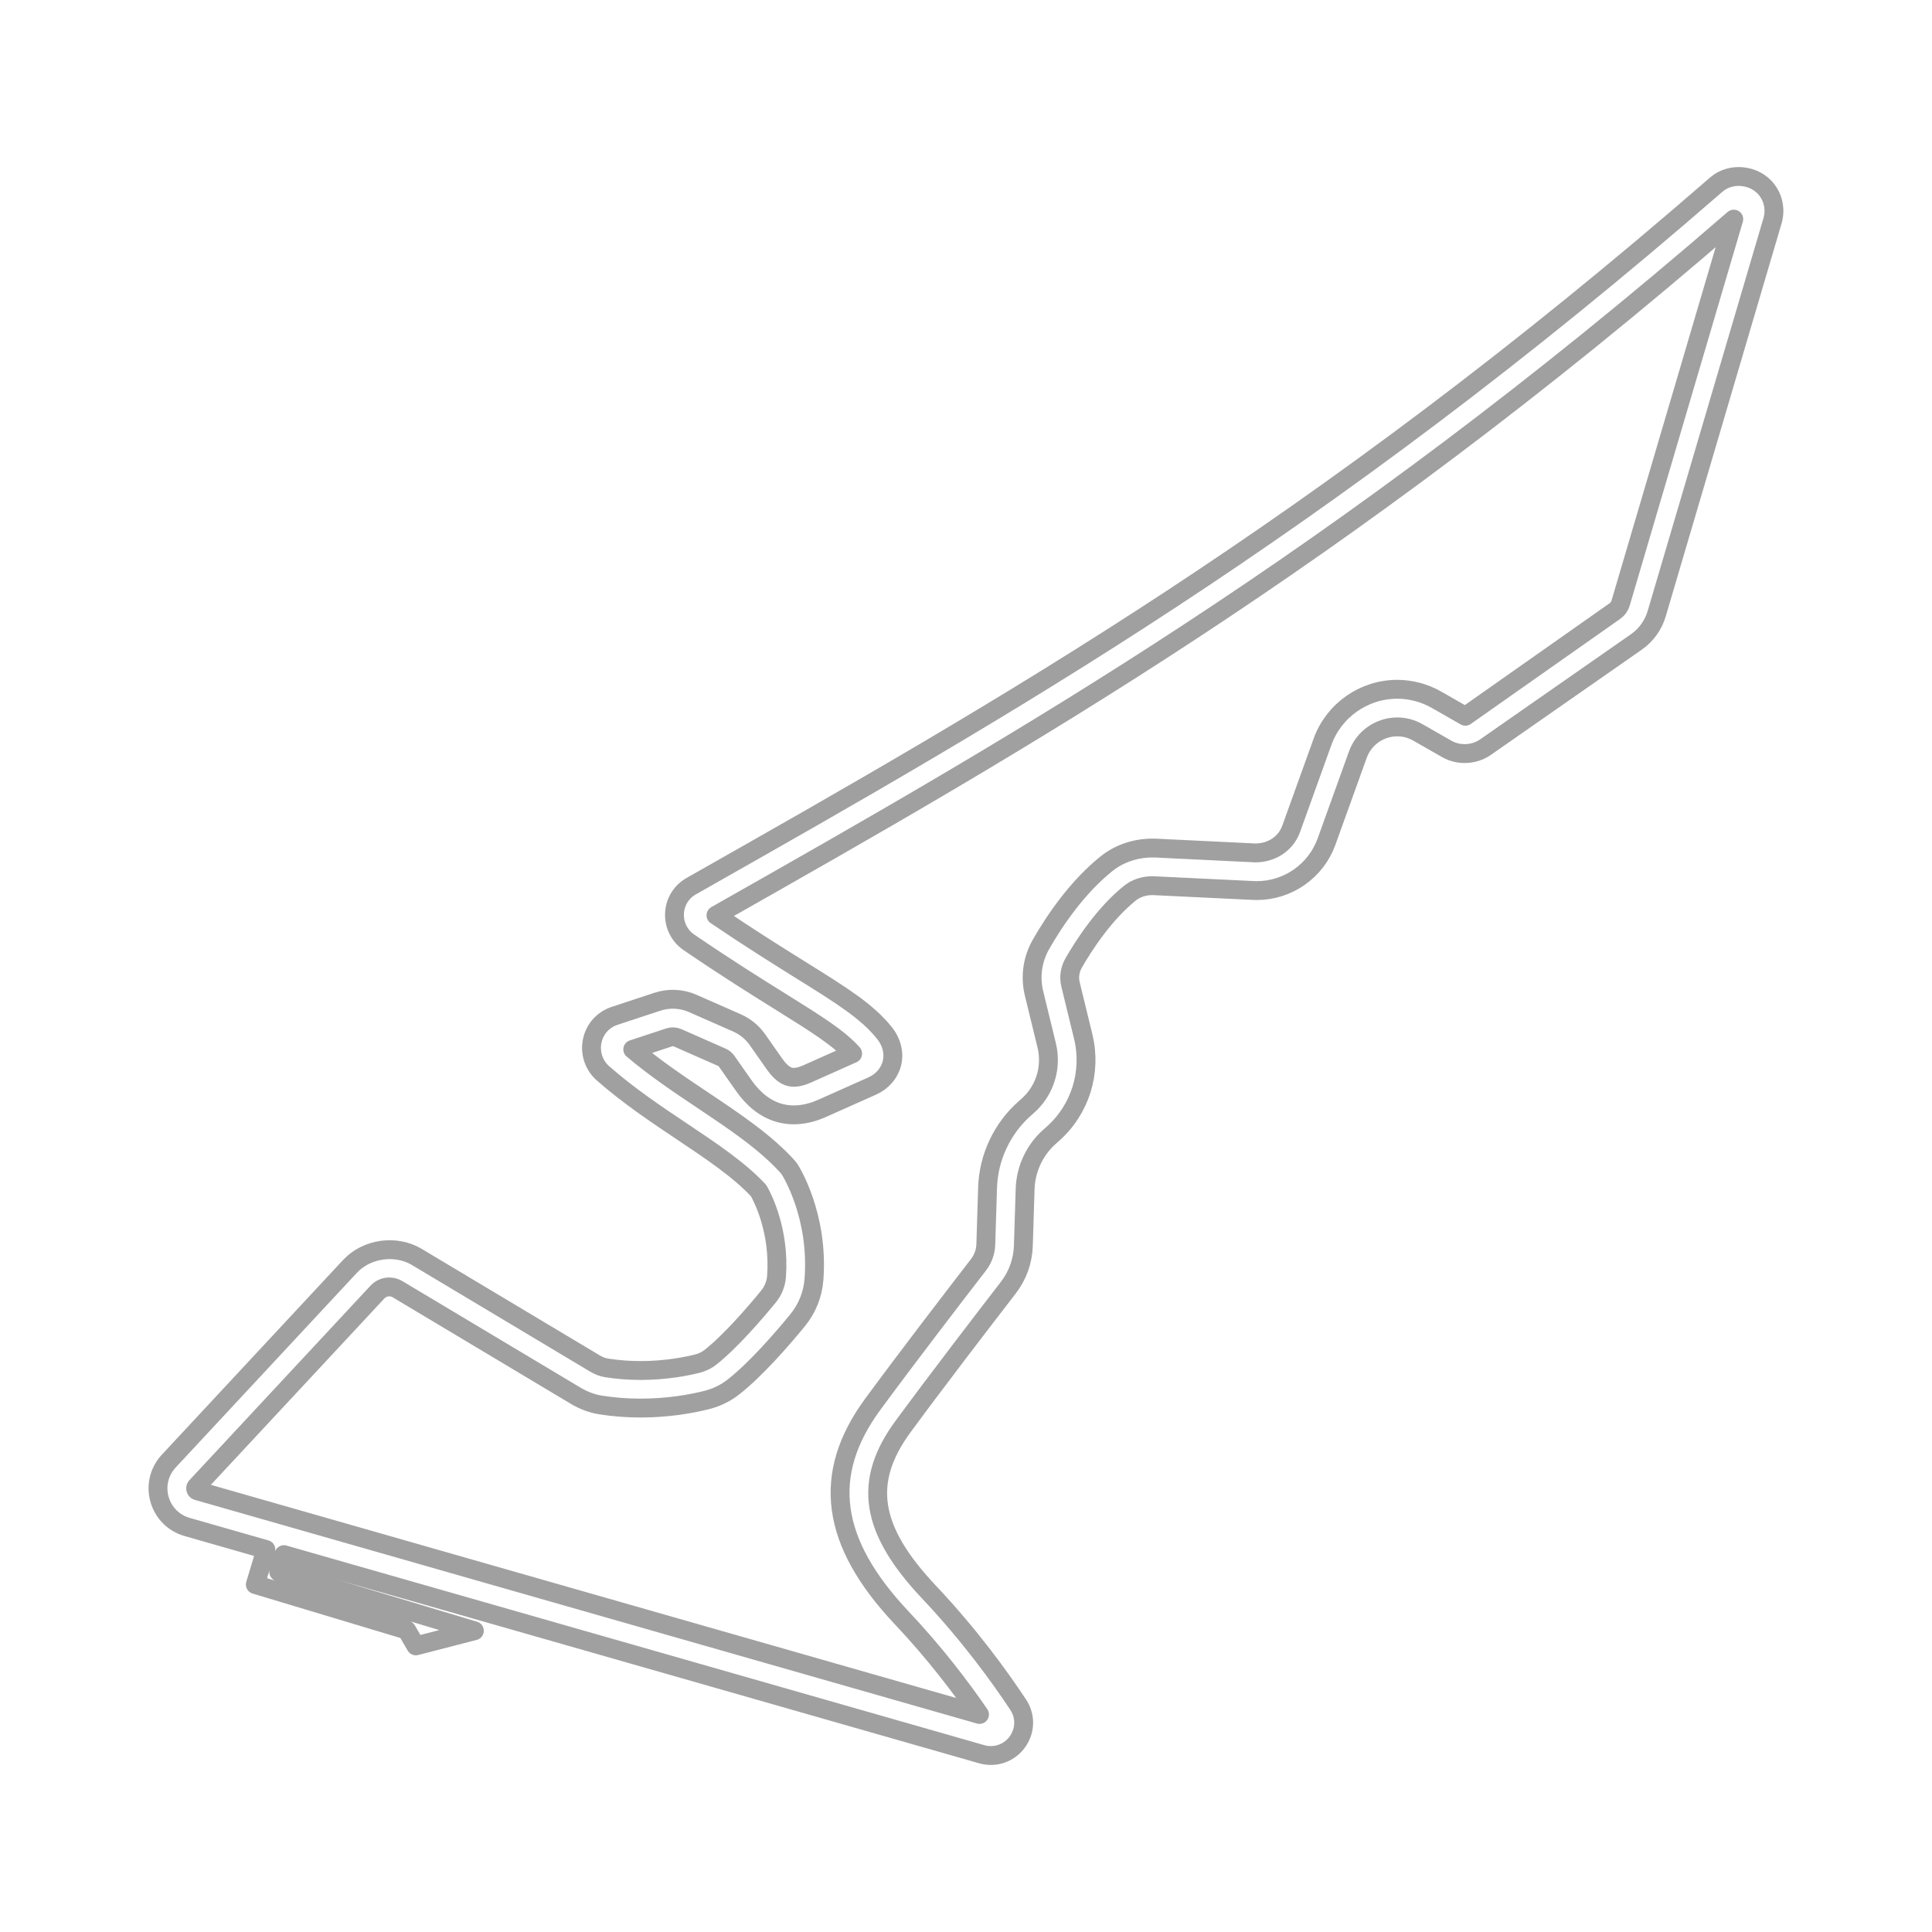
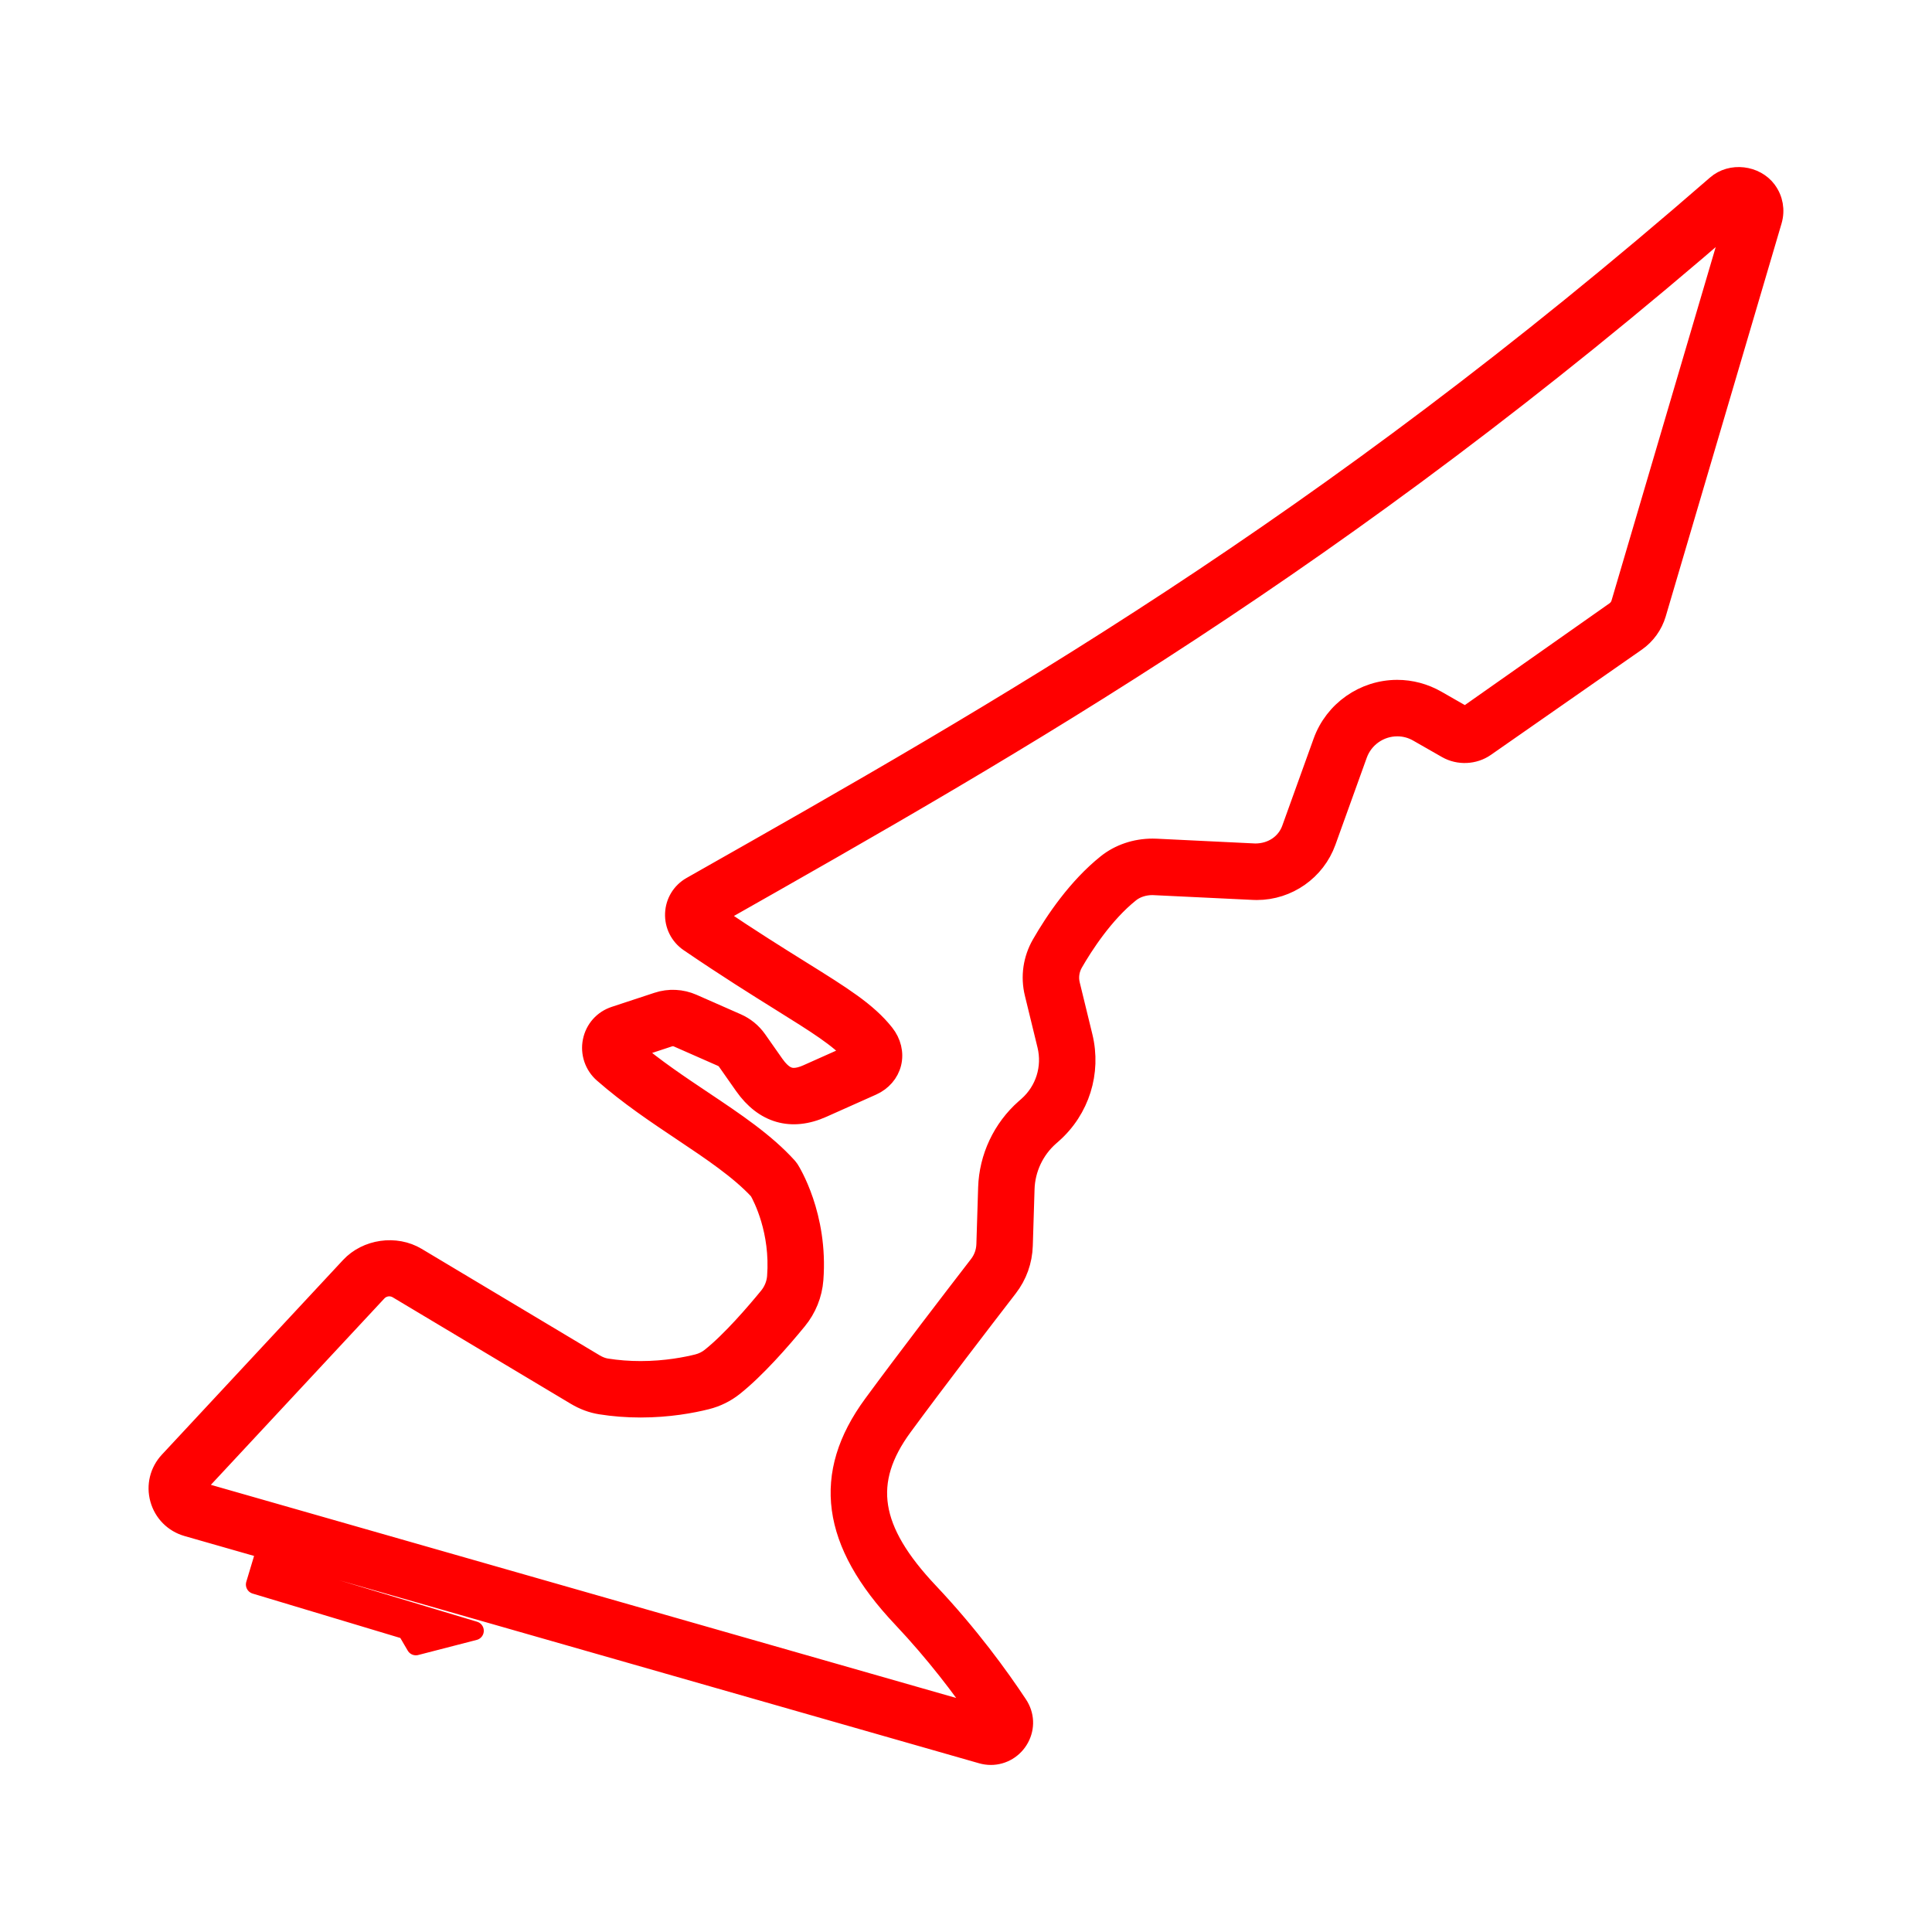
<svg xmlns="http://www.w3.org/2000/svg" viewBox="144 144 512 512">
  <g id="SVGRepo_iconCarrier">
-     <path id="driver-path" fill="none" stroke="#A0A0A0" stroke-width="5" stroke-linecap="round" stroke-linejoin="round" d="m612.3 194.41c-3.082-4.129-9.547-4.914-13.484-1.477-105.33 91.645-189.15 139.16-270.21 185.1l-1.426 0.809c-2.644 1.496-4.301 4.207-4.43 7.25-0.125 3.066 1.309 5.926 3.844 7.656 9.961 6.797 17.961 11.781 24.387 15.789 9.398 5.859 15.324 9.551 18.98 13.68l-12.062 5.387c-1.328 0.594-2.512 0.895-3.523 0.895-1.23 0-2.926-0.398-5.109-3.508l-4.543-6.473c-1.371-1.949-3.246-3.484-5.426-4.441l-11.711-5.156c-2.945-1.301-6.301-1.465-9.355-0.453l-11.332 3.734c-3.086 1.012-5.316 3.523-5.965 6.707-0.645 3.156 0.461 6.438 2.887 8.559 6.781 5.941 14.008 10.777 20.996 15.449 7.781 5.207 15.141 10.129 20.238 15.633 1 1.754 5.648 10.676 4.727 22.781-0.145 1.898-0.902 3.769-2.129 5.266-3.406 4.16-9.934 11.777-15.34 16.066-1.016 0.809-2.18 1.379-3.461 1.703-2.723 0.684-8.301 1.832-15.094 1.832-3.094 0-6.141-0.234-9.066-0.703-0.992-0.16-2.019-0.555-3.055-1.172l-47.176-28.219c-5.594-3.344-13.297-2.242-17.727 2.519l-48.008 51.578c-2.539 2.727-3.461 6.496-2.461 10.086 0.996 3.59 3.731 6.344 7.312 7.371l20.879 5.973-2.793 9.285 40.09 12.055 2.457 4.203 15.5-4.004-10.926-3.285-40.918-12.305 1.379-4.582 184.91 52.887c0.797 0.227 1.617 0.344 2.43 0.344h0.004c3.188 0 6.121-1.766 7.648-4.609 1.531-2.844 1.375-6.16-0.418-8.871-4.84-7.32-12.867-18.434-23.621-29.824-15.621-16.547-17.617-29.258-6.883-43.875 8.641-11.766 21.18-28.102 27.887-36.793 2.492-3.227 3.875-7.09 4-11.176l0.465-15c0.164-5.312 2.547-10.375 6.535-13.887l0.711-0.625c7.34-6.465 10.461-16.387 8.145-25.891l-3.356-13.773c-0.473-1.934-0.172-3.969 0.84-5.734 2.609-4.535 8.02-12.973 14.957-18.523 1.566-1.25 3.676-1.941 5.945-1.941l26.691 1.281 0.953 0.023c8.246 0 15.66-5.215 18.453-12.969l8.309-23.078c1.578-4.387 5.773-7.328 10.438-7.328 1.934 0 3.773 0.492 5.477 1.469l7.633 4.363c3.168 1.809 7.277 1.625 10.262-0.461l40.012-27.898c2.566-1.793 4.469-4.434 5.359-7.441l30.699-104.14c0.824-2.828 0.305-5.785-1.434-8.109zm-38.824 109.43c-0.25 0.848-0.789 1.594-1.508 2.094l-39.633 27.879-7.629-4.363c-3.184-1.816-6.785-2.781-10.422-2.781-8.852 0-16.812 5.59-19.805 13.91l-8.309 23.078c-1.371 3.812-5.012 6.375-9.523 6.375h-0.031l-26.148-1.27-1.027-0.023c-4.519 0-8.84 1.465-12.164 4.121-7.805 6.246-13.754 15.047-17.367 21.336-2.293 3.992-2.961 8.625-1.883 13.055l3.356 13.773c1.438 5.894-0.5 12.051-5.051 16.059l-0.711 0.625c-6.047 5.324-9.66 12.996-9.906 21.051l-0.465 15c-0.062 1.977-0.727 3.844-1.926 5.402-6.734 8.727-19.332 25.133-28.031 36.984-13.66 18.602-11.219 36.586 7.672 56.602 8.941 9.469 15.91 18.746 20.617 25.602l-207.26-59.27c-0.086-0.023-0.359-0.102-0.461-0.465-0.102-0.359 0.094-0.562 0.156-0.633l48.012-51.574c0.809-0.867 1.953-1.363 3.137-1.363 0.77 0 1.527 0.211 2.191 0.609l47.172 28.215c2.125 1.27 4.344 2.098 6.594 2.457 3.441 0.551 7.019 0.828 10.633 0.828 7.469 0 13.648-1.16 17.52-2.133 2.664-0.672 5.094-1.867 7.227-3.562 5.82-4.625 12.375-12.098 16.848-17.555 2.547-3.106 4.051-6.848 4.356-10.816 1.293-16.938-6.129-28.723-6.445-29.215l-0.5-0.652c-5.934-6.559-13.938-11.914-22.41-17.582-6.262-4.188-12.723-8.512-18.664-13.539l9.656-3.184c0.73-0.234 1.516-0.199 2.227 0.109l11.719 5.16c0.52 0.227 0.961 0.594 1.289 1.055l4.539 6.469c5.293 7.535 12.621 9.656 20.84 5.981l13.195-5.891c2.668-1.195 4.566-3.391 5.215-6.031 0.656-2.68-0.035-5.562-1.898-7.906-4.59-5.789-11.227-9.922-22.223-16.773-6.016-3.75-13.418-8.363-22.508-14.52 80.934-45.875 164.62-93.348 269.73-184.5z" />
+     <path id="driver-path" fill="red" stroke="red" stroke-width="5" stroke-linecap="round" stroke-linejoin="round" d="m612.3 194.41c-3.082-4.129-9.547-4.914-13.484-1.477-105.33 91.645-189.15 139.16-270.21 185.1l-1.426 0.809c-2.644 1.496-4.301 4.207-4.43 7.25-0.125 3.066 1.309 5.926 3.844 7.656 9.961 6.797 17.961 11.781 24.387 15.789 9.398 5.859 15.324 9.551 18.98 13.68l-12.062 5.387c-1.328 0.594-2.512 0.895-3.523 0.895-1.23 0-2.926-0.398-5.109-3.508l-4.543-6.473c-1.371-1.949-3.246-3.484-5.426-4.441l-11.711-5.156c-2.945-1.301-6.301-1.465-9.355-0.453l-11.332 3.734c-3.086 1.012-5.316 3.523-5.965 6.707-0.645 3.156 0.461 6.438 2.887 8.559 6.781 5.941 14.008 10.777 20.996 15.449 7.781 5.207 15.141 10.129 20.238 15.633 1 1.754 5.648 10.676 4.727 22.781-0.145 1.898-0.902 3.769-2.129 5.266-3.406 4.16-9.934 11.777-15.34 16.066-1.016 0.809-2.18 1.379-3.461 1.703-2.723 0.684-8.301 1.832-15.094 1.832-3.094 0-6.141-0.234-9.066-0.703-0.992-0.16-2.019-0.555-3.055-1.172l-47.176-28.219c-5.594-3.344-13.297-2.242-17.727 2.519l-48.008 51.578c-2.539 2.727-3.461 6.496-2.461 10.086 0.996 3.59 3.731 6.344 7.312 7.371l20.879 5.973-2.793 9.285 40.09 12.055 2.457 4.203 15.5-4.004-10.926-3.285-40.918-12.305 1.379-4.582 184.91 52.887c0.797 0.227 1.617 0.344 2.43 0.344h0.004c3.188 0 6.121-1.766 7.648-4.609 1.531-2.844 1.375-6.16-0.418-8.871-4.84-7.32-12.867-18.434-23.621-29.824-15.621-16.547-17.617-29.258-6.883-43.875 8.641-11.766 21.18-28.102 27.887-36.793 2.492-3.227 3.875-7.09 4-11.176l0.465-15c0.164-5.312 2.547-10.375 6.535-13.887l0.711-0.625c7.34-6.465 10.461-16.387 8.145-25.891l-3.356-13.773c-0.473-1.934-0.172-3.969 0.84-5.734 2.609-4.535 8.02-12.973 14.957-18.523 1.566-1.25 3.676-1.941 5.945-1.941l26.691 1.281 0.953 0.023c8.246 0 15.66-5.215 18.453-12.969l8.309-23.078c1.578-4.387 5.773-7.328 10.438-7.328 1.934 0 3.773 0.492 5.477 1.469l7.633 4.363c3.168 1.809 7.277 1.625 10.262-0.461l40.012-27.898c2.566-1.793 4.469-4.434 5.359-7.441l30.699-104.14c0.824-2.828 0.305-5.785-1.434-8.109zm-38.824 109.43c-0.25 0.848-0.789 1.594-1.508 2.094l-39.633 27.879-7.629-4.363c-3.184-1.816-6.785-2.781-10.422-2.781-8.852 0-16.812 5.59-19.805 13.91l-8.309 23.078c-1.371 3.812-5.012 6.375-9.523 6.375h-0.031l-26.148-1.27-1.027-0.023c-4.519 0-8.84 1.465-12.164 4.121-7.805 6.246-13.754 15.047-17.367 21.336-2.293 3.992-2.961 8.625-1.883 13.055l3.356 13.773c1.438 5.894-0.5 12.051-5.051 16.059l-0.711 0.625c-6.047 5.324-9.66 12.996-9.906 21.051l-0.465 15c-0.062 1.977-0.727 3.844-1.926 5.402-6.734 8.727-19.332 25.133-28.031 36.984-13.66 18.602-11.219 36.586 7.672 56.602 8.941 9.469 15.91 18.746 20.617 25.602l-207.26-59.27c-0.086-0.023-0.359-0.102-0.461-0.465-0.102-0.359 0.094-0.562 0.156-0.633l48.012-51.574c0.809-0.867 1.953-1.363 3.137-1.363 0.77 0 1.527 0.211 2.191 0.609l47.172 28.215c2.125 1.27 4.344 2.098 6.594 2.457 3.441 0.551 7.019 0.828 10.633 0.828 7.469 0 13.648-1.16 17.52-2.133 2.664-0.672 5.094-1.867 7.227-3.562 5.82-4.625 12.375-12.098 16.848-17.555 2.547-3.106 4.051-6.848 4.356-10.816 1.293-16.938-6.129-28.723-6.445-29.215l-0.5-0.652c-5.934-6.559-13.938-11.914-22.41-17.582-6.262-4.188-12.723-8.512-18.664-13.539l9.656-3.184c0.73-0.234 1.516-0.199 2.227 0.109l11.719 5.16c0.52 0.227 0.961 0.594 1.289 1.055l4.539 6.469c5.293 7.535 12.621 9.656 20.84 5.981l13.195-5.891c2.668-1.195 4.566-3.391 5.215-6.031 0.656-2.68-0.035-5.562-1.898-7.906-4.59-5.789-11.227-9.922-22.223-16.773-6.016-3.75-13.418-8.363-22.508-14.52 80.934-45.875 164.62-93.348 269.73-184.5z" />
  </g>
</svg>
